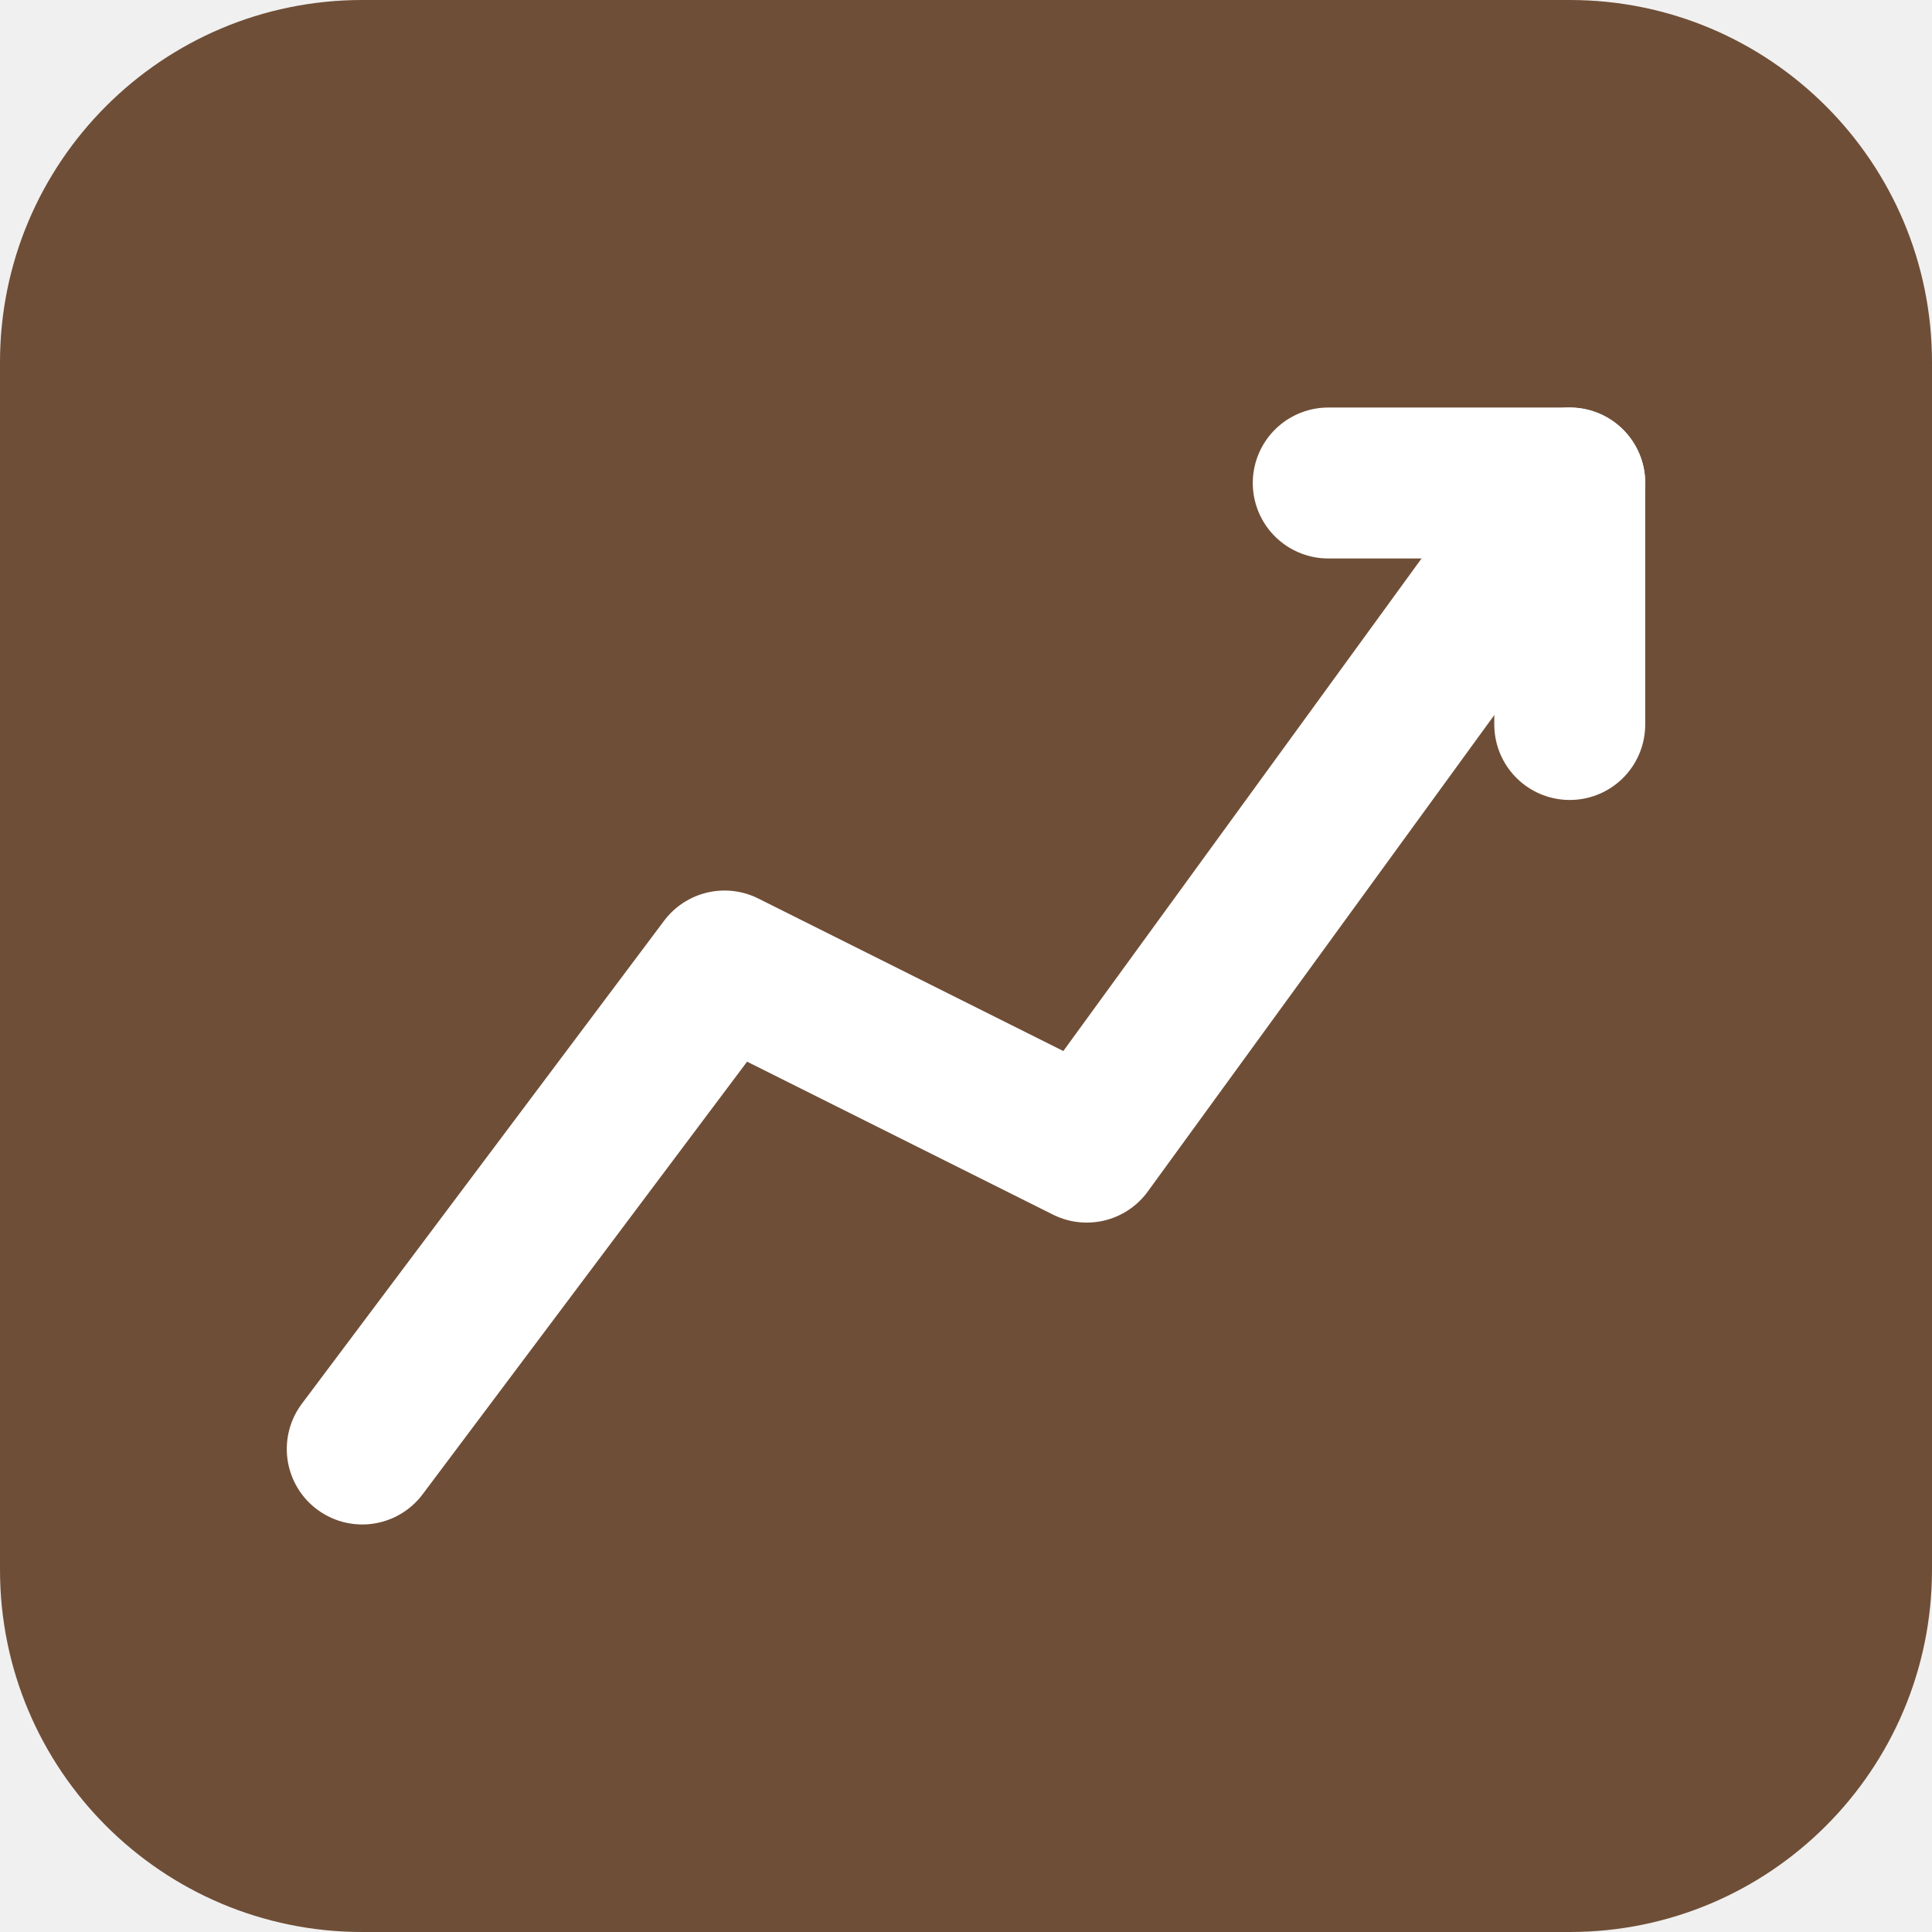
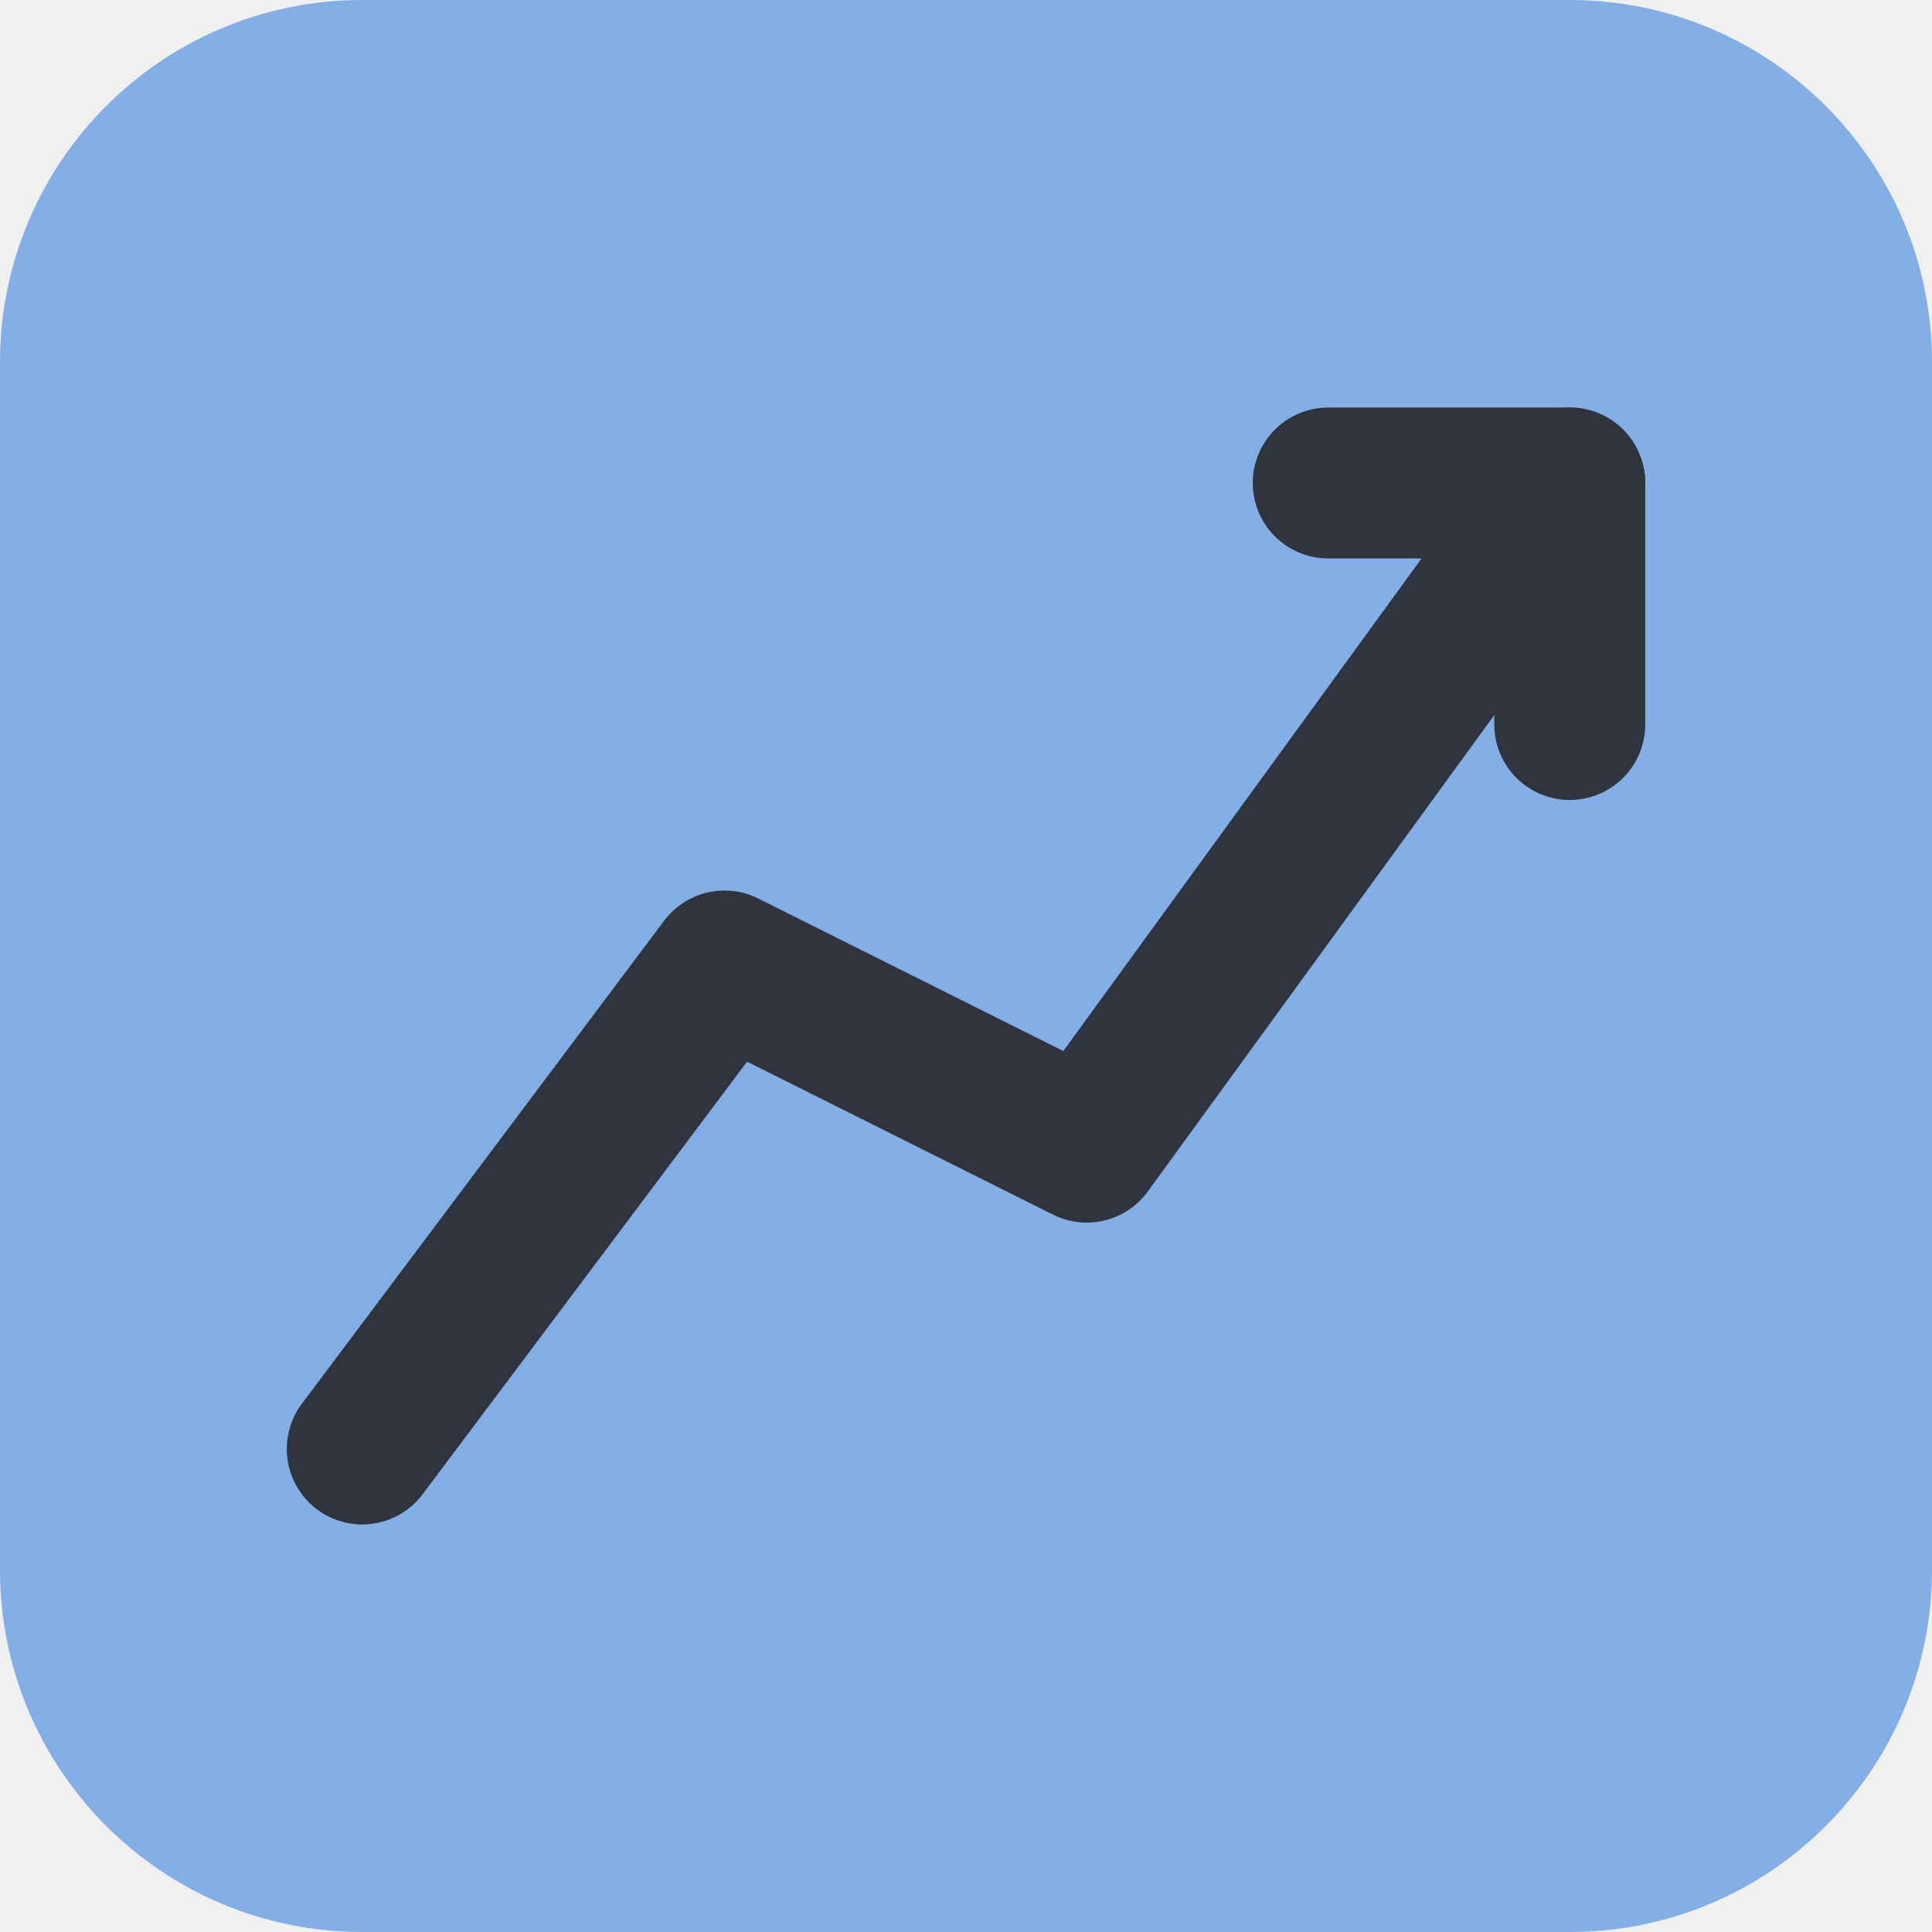
<svg xmlns="http://www.w3.org/2000/svg" viewBox="0 0 32 32" fill="none">
-   <rect width="32" height="32" rx="6" fill="#6F4E37" />
-   <path d="M6 24L12 16L18 19L26 8" stroke="#fff" stroke-width="2.5" stroke-linecap="round" stroke-linejoin="round" />
-   <path d="M22 8H26V12" stroke="#fff" stroke-width="2.5" stroke-linecap="round" stroke-linejoin="round" />
+   <rect width="32" height="32" rx="6" fill="#84AEE6" />
+   <path d="M6 24L12 16L18 19L26 8" stroke="#2F343F" stroke-width="2.5" stroke-linecap="round" stroke-linejoin="round" />
+   <path d="M22 8H26V12" stroke="#2F343F" stroke-width="2.5" stroke-linecap="round" stroke-linejoin="round" />
</svg>
